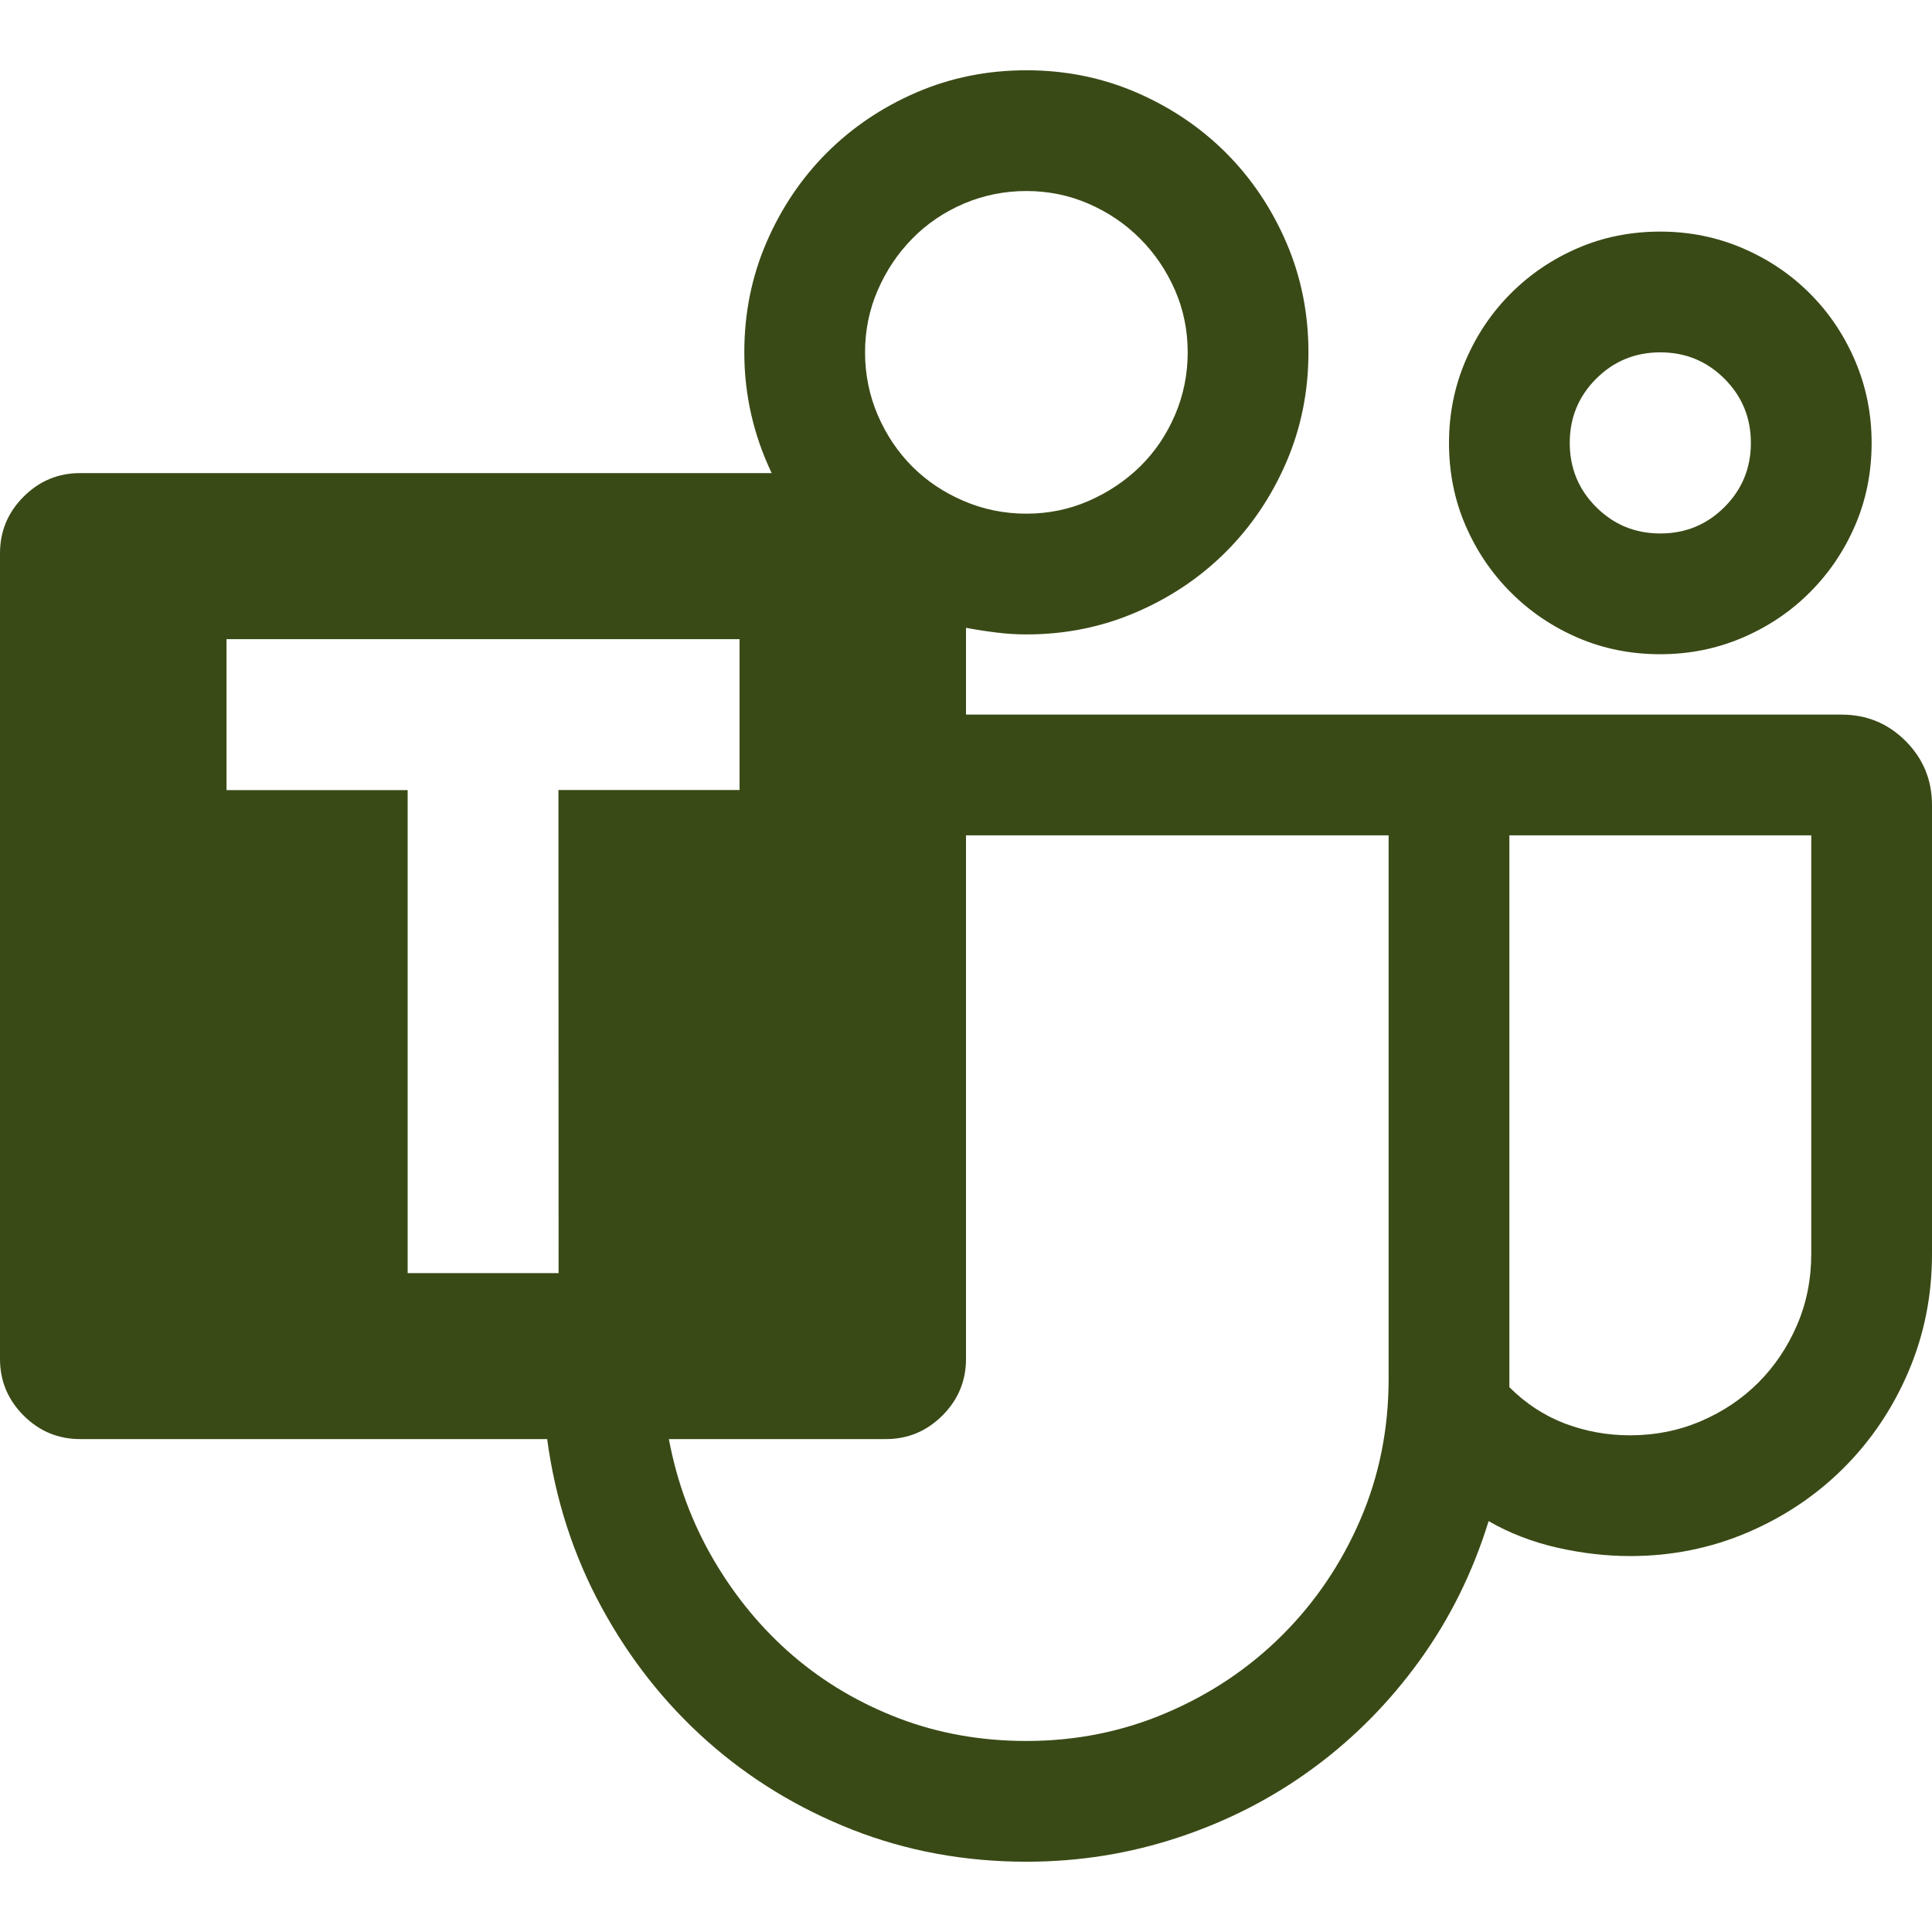
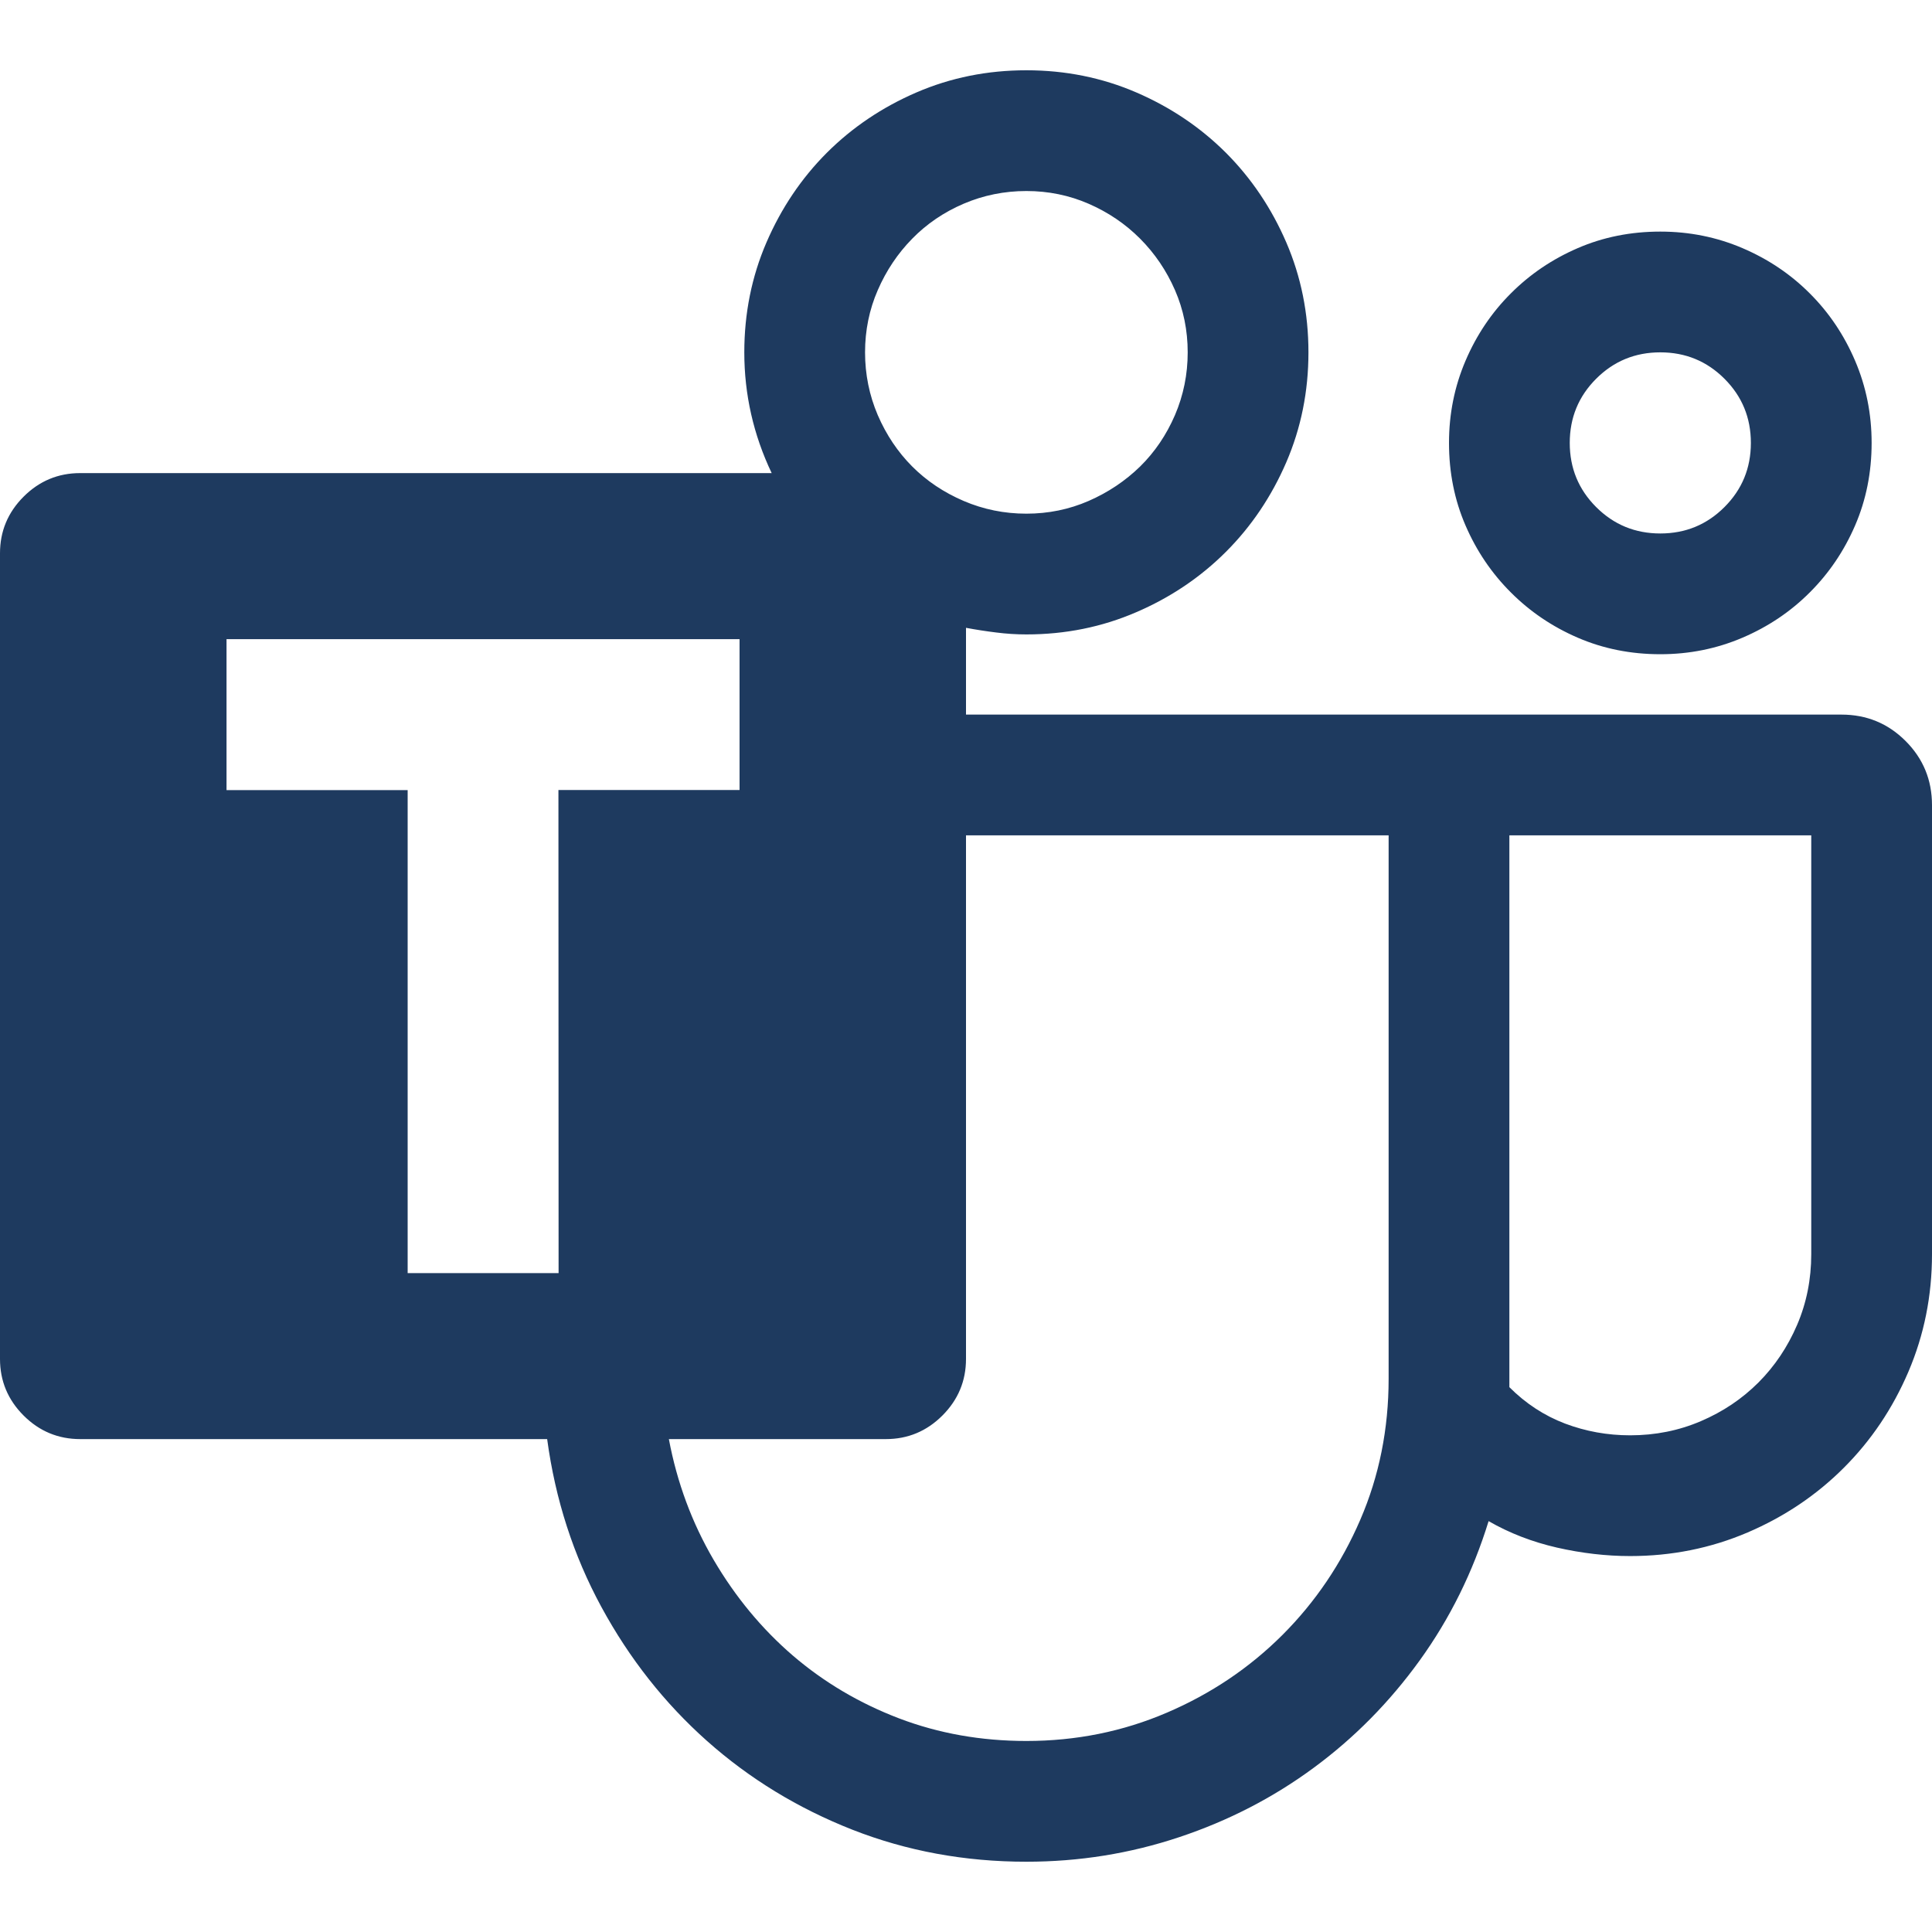
<svg xmlns="http://www.w3.org/2000/svg" role="img" viewBox="0 0 24 24">
-   <path fill="#3A4A16" d="M20.625 8.127q-.55 0-1.025-.205-.475-.205-.832-.563-.358-.357-.563-.832Q18 6.053 18 5.502q0-.54.205-1.02t.563-.837q.357-.358.832-.563.474-.205 1.025-.205.54 0 1.02.205t.837.563q.358.357.563.837.205.48.205 1.02 0 .55-.205 1.025-.205.475-.563.832-.357.358-.837.563-.48.205-1.02.205zm0-3.75q-.469 0-.797.328-.328.328-.328.797 0 .469.328.797.328.328.797.328.469 0 .797-.328.328-.328.328-.797 0-.469-.328-.797-.328-.328-.797-.328zM24 10.002v5.578q0 .774-.293 1.46-.293.685-.803 1.194-.51.51-1.195.803-.686.293-1.459.293-.445 0-.908-.105-.463-.106-.85-.329-.293.95-.855 1.729-.563.78-1.319 1.336-.756.557-1.67.861-.914.305-1.898.305-1.148 0-2.162-.398-1.014-.399-1.805-1.102-.79-.703-1.312-1.664t-.674-2.086h-5.8q-.411 0-.704-.293T0 16.881V6.873q0-.41.293-.703t.703-.293h8.59q-.34-.715-.34-1.5 0-.727.275-1.365.276-.639.75-1.114.475-.474 1.114-.75.638-.275 1.365-.275t1.365.275q.639.276 1.114.75.474.475.75 1.114.275.638.275 1.365t-.275 1.365q-.276.639-.75 1.113-.475.475-1.114.75-.638.276-1.365.276-.188 0-.375-.024-.188-.023-.375-.058v1.078h10.875q.469 0 .797.328.328.328.328.797zM12.75 2.373q-.41 0-.78.158-.368.158-.638.434-.27.275-.428.639-.158.363-.158.773 0 .41.158.78.159.368.428.638.27.27.639.428.369.158.779.158.41 0 .773-.158.364-.159.64-.428.274-.27.433-.639.158-.369.158-.779 0-.41-.158-.773-.159-.364-.434-.64-.275-.275-.639-.433-.363-.158-.773-.158zM6.937 9.814h2.25V7.94H2.814v1.875h2.25v6h1.875zm10.313 7.313v-6.75H12v6.504q0 .41-.293.703t-.703.293H8.309q.152.809.556 1.5.405.691.985 1.19.58.497 1.318.779.738.281 1.582.281.926 0 1.746-.352.82-.351 1.436-.966.615-.616.966-1.43.352-.815.352-1.752zm5.25-1.547v-5.203h-3.75v6.855q.305.305.691.452.387.146.809.146.469 0 .879-.176.41-.175.715-.48.304-.305.48-.715t.176-.879Z" />
+   <path fill="#1E3A5F" d="M20.625 8.127q-.55 0-1.025-.205-.475-.205-.832-.563-.358-.357-.563-.832Q18 6.053 18 5.502q0-.54.205-1.02t.563-.837q.357-.358.832-.563.474-.205 1.025-.205.54 0 1.02.205t.837.563q.358.357.563.837.205.48.205 1.02 0 .55-.205 1.025-.205.475-.563.832-.357.358-.837.563-.48.205-1.02.205zm0-3.75q-.469 0-.797.328-.328.328-.328.797 0 .469.328.797.328.328.797.328.469 0 .797-.328.328-.328.328-.797 0-.469-.328-.797-.328-.328-.797-.328zM24 10.002v5.578q0 .774-.293 1.46-.293.685-.803 1.194-.51.51-1.195.803-.686.293-1.459.293-.445 0-.908-.105-.463-.106-.85-.329-.293.95-.855 1.729-.563.78-1.319 1.336-.756.557-1.67.861-.914.305-1.898.305-1.148 0-2.162-.398-1.014-.399-1.805-1.102-.79-.703-1.312-1.664t-.674-2.086h-5.8q-.411 0-.704-.293T0 16.881V6.873q0-.41.293-.703t.703-.293h8.59q-.34-.715-.34-1.5 0-.727.275-1.365.276-.639.75-1.114.475-.474 1.114-.75.638-.275 1.365-.275t1.365.275q.639.276 1.114.75.474.475.75 1.114.275.638.275 1.365t-.275 1.365q-.276.639-.75 1.113-.475.475-1.114.75-.638.276-1.365.276-.188 0-.375-.024-.188-.023-.375-.058v1.078h10.875q.469 0 .797.328.328.328.328.797zM12.75 2.373q-.41 0-.78.158-.368.158-.638.434-.27.275-.428.639-.158.363-.158.773 0 .41.158.78.159.368.428.638.27.27.639.428.369.158.779.158.41 0 .773-.158.364-.159.64-.428.274-.27.433-.639.158-.369.158-.779 0-.41-.158-.773-.159-.364-.434-.64-.275-.275-.639-.433-.363-.158-.773-.158zM6.937 9.814h2.25V7.94H2.814v1.875h2.25v6h1.875zm10.313 7.313v-6.75H12v6.504q0 .41-.293.703t-.703.293H8.309q.152.809.556 1.5.405.691.985 1.19.58.497 1.318.779.738.281 1.582.281.926 0 1.746-.352.82-.351 1.436-.966.615-.616.966-1.43.352-.815.352-1.752zm5.25-1.547v-5.203h-3.75v6.855q.305.305.691.452.387.146.809.146.469 0 .879-.176.41-.175.715-.48.304-.305.48-.715t.176-.879Z" />
</svg>
